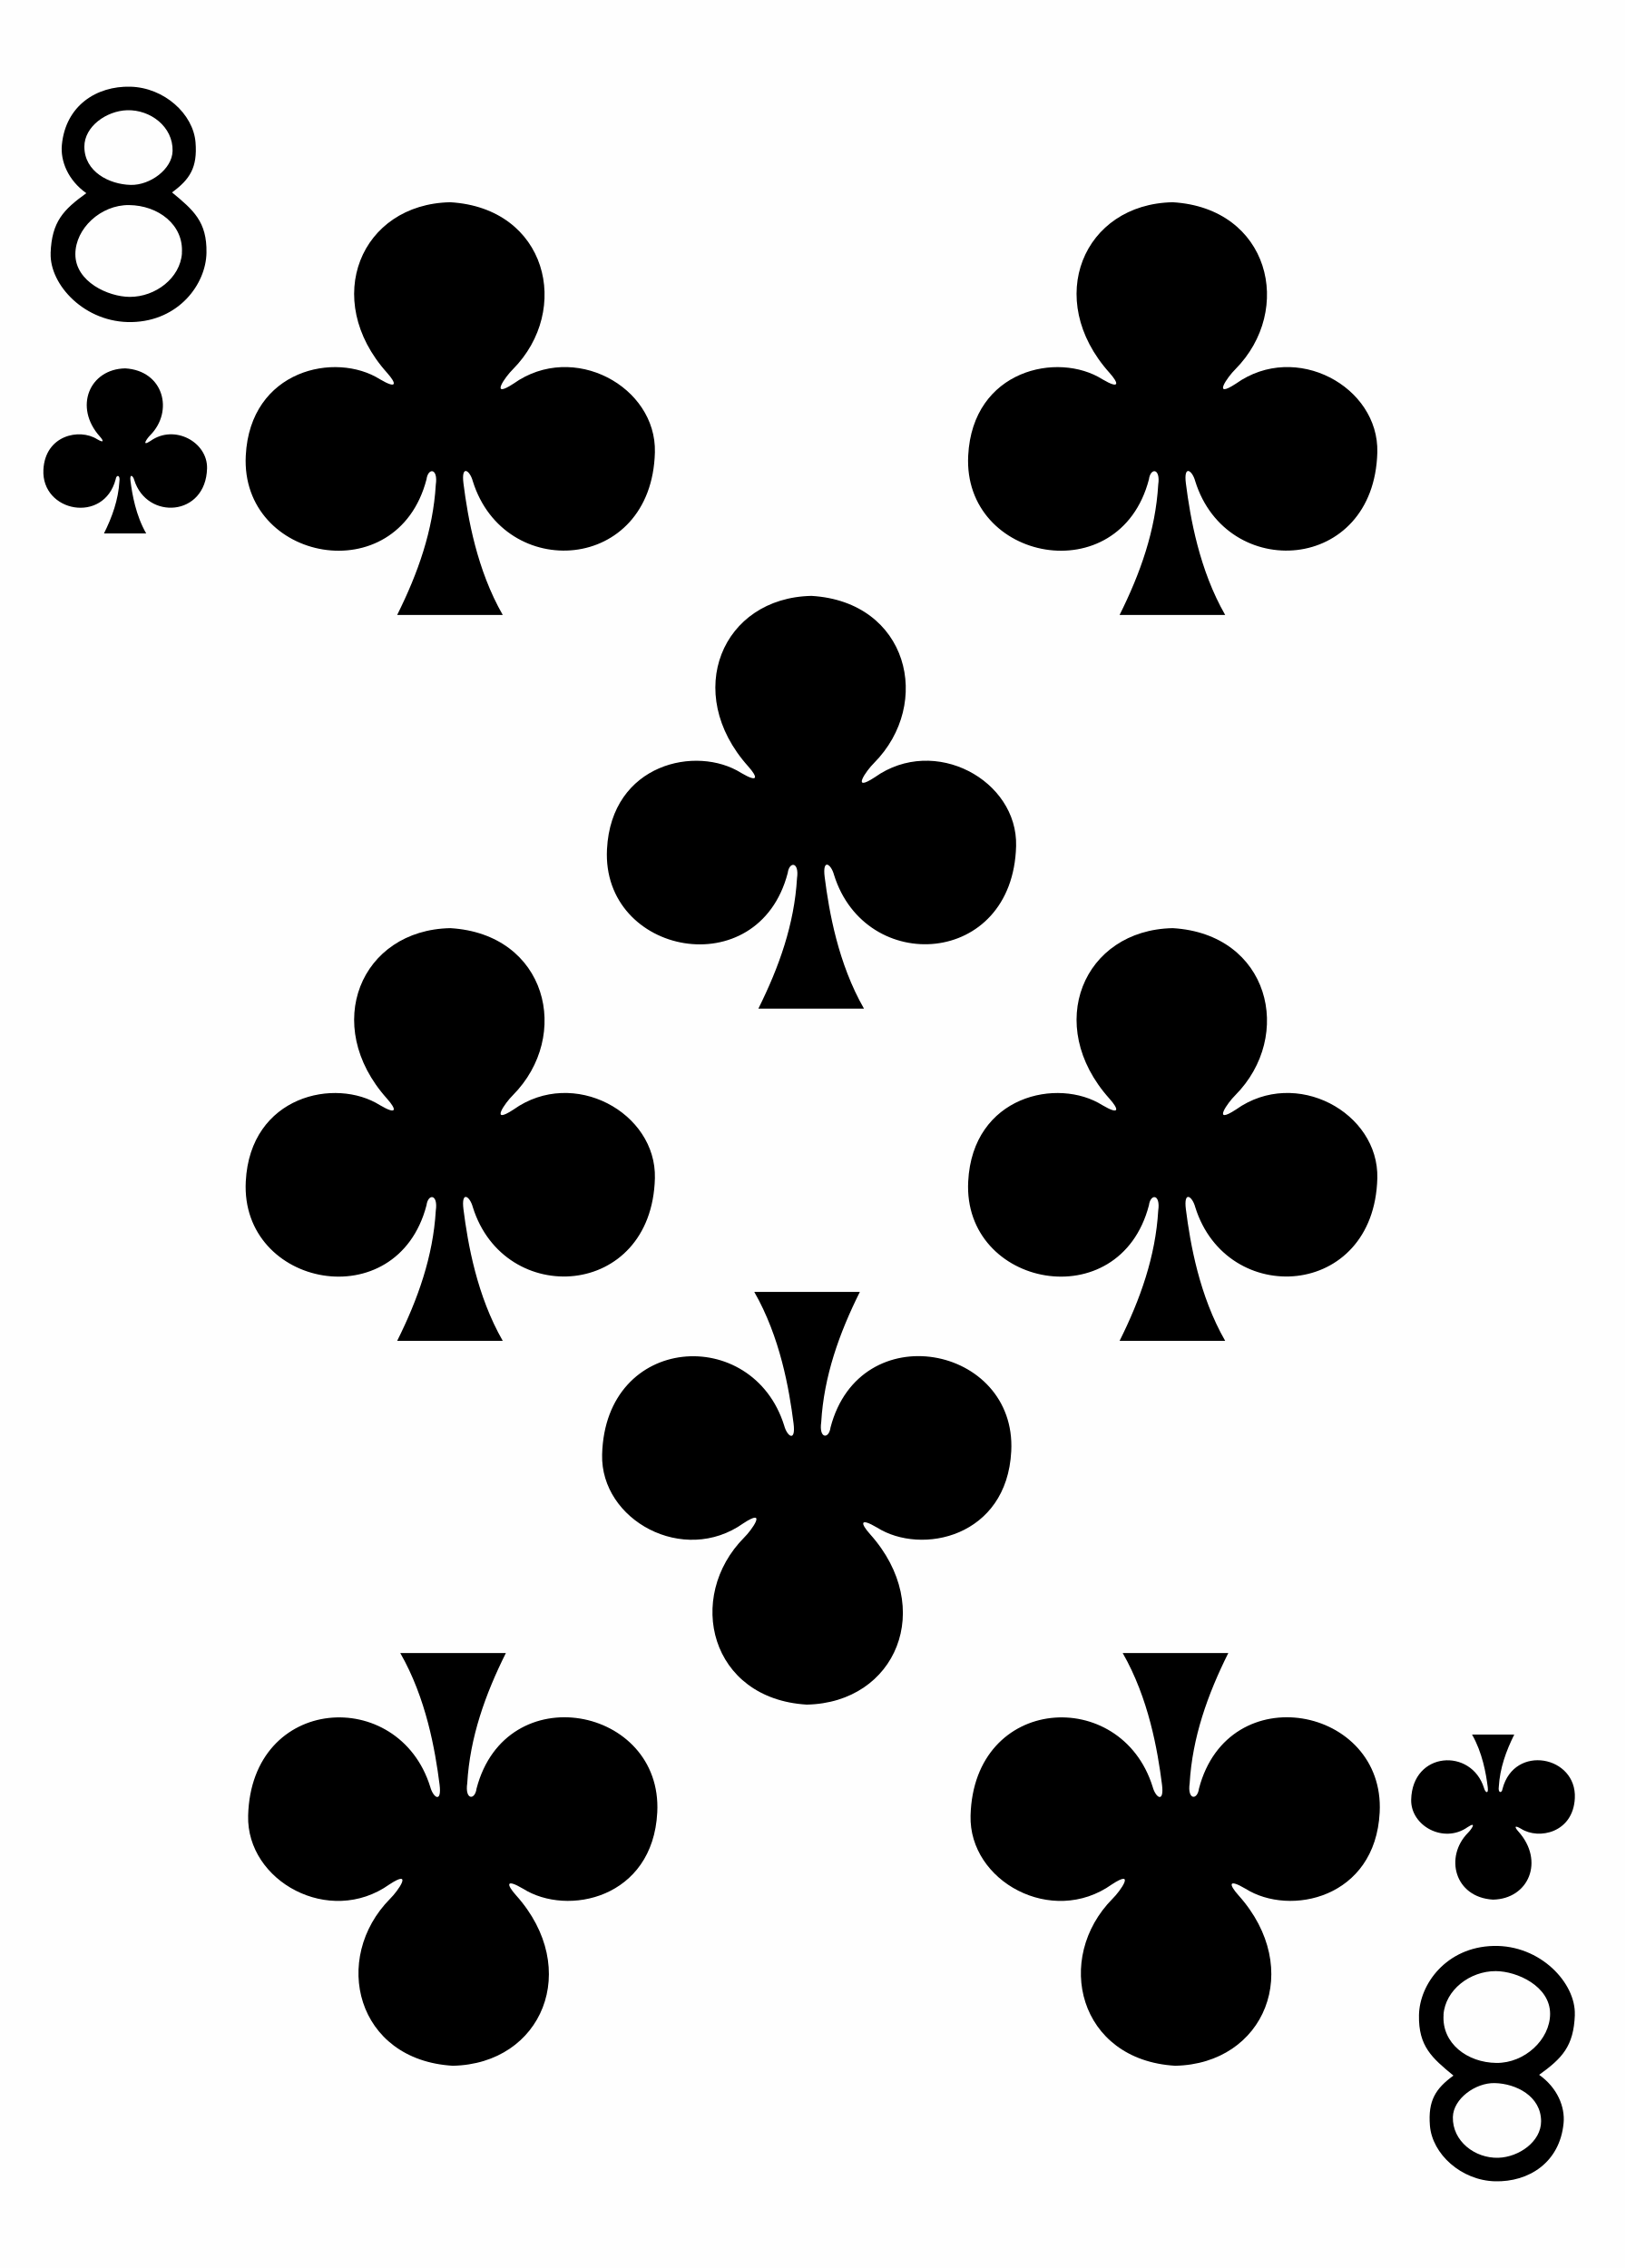
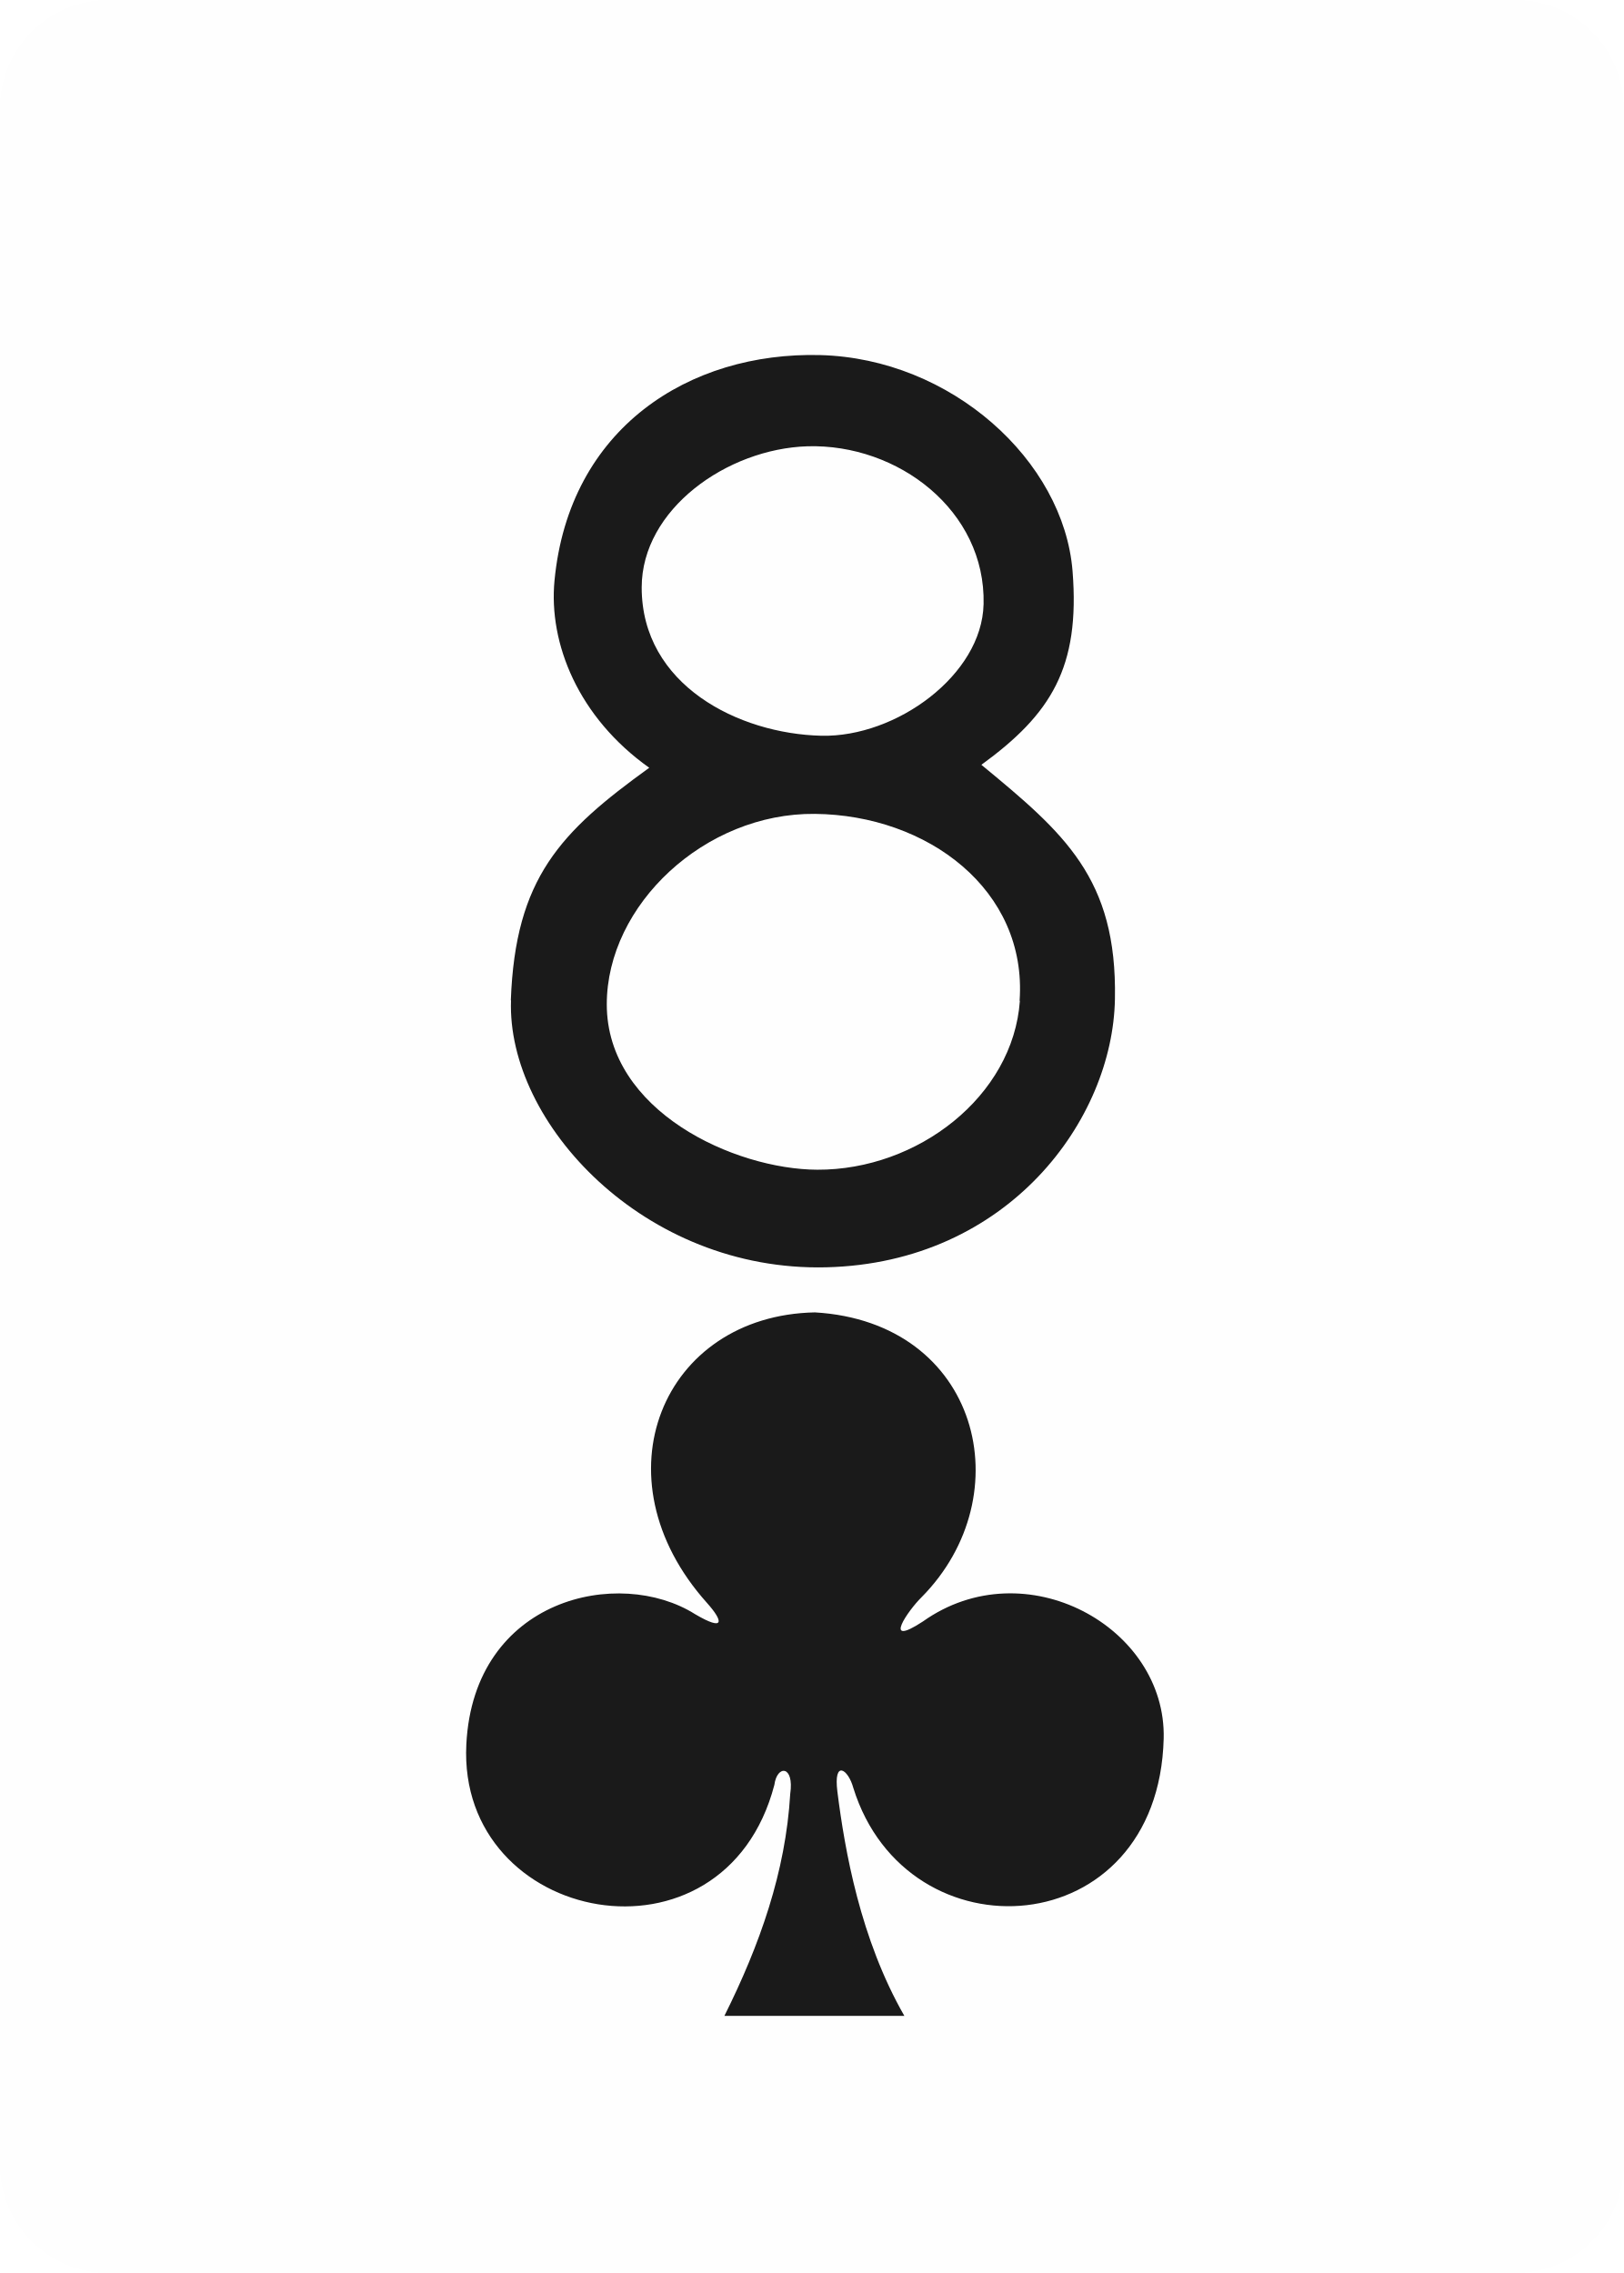
- <svg xmlns="http://www.w3.org/2000/svg" xmlns:xlink="http://www.w3.org/1999/xlink" width="225" height="314" baseProfile="tiny" viewBox="0 0 225 314">
-   <defs>
-     <path id="b" d="M20.976 57.14c2.88-5.774 4.976-11.7 5.348-18.036.342-2.33-1.074-2.37-1.288-.73C20.96 53.97-.727 49.744.02 35.08.622 23.182 12.44 20.624 18.6 24.513c2.435 1.434 2.296.575.968-.91C10.416 13.39 15.958.24 28.33 0c13.38.793 16.854 14.87 8.647 23.147-1.02.994-3.283 4.19.123 1.956 8.287-5.888 19.787.443 19.553 9.52-.434 16.74-20.84 17.987-25.203 4.007-.42-1.55-1.63-2.328-1.295.305.604 4.767 1.855 11.953 5.438 18.205z" />
-     <path id="a" d="M.004 23.055c.16-4.375 1.77-6.02 4.944-8.31-2.53-1.796-3.6-4.438-3.384-6.688C2.084 2.61 6.376-.115 11.05.003c4.674.12 8.703 3.763 9.018 7.722.272 3.443-.77 5.103-3.257 6.914 2.96 2.44 4.85 4.05 4.77 8.36-.07 4.31-3.8 9.43-10.31 9.59s-11.42-5.167-11.26-9.54zm18.172.013c.28-3.96-3.288-6.635-7.312-6.676-3.923-.04-7.432 3.246-7.433 6.803 0 3.822 4.57 5.896 7.52 5.908 3.584.014 6.995-2.623 7.235-6.035zM16.89 8.898c.077-3.34-3.058-5.73-6.29-5.637-2.875.09-5.92 2.25-5.922 5.04-.003 3.49 3.462 5.23 6.417 5.3 2.68.06 5.735-2.175 5.794-4.694z" />
-   </defs>
-   <rect width="100%" height="100%" fill="#fefefe" />
-   <use xlink:href="#a" transform="translate(7 12)" />
-   <use xlink:href="#b" transform="matrix(.4 0 0 .4 6 51)" />
-   <use xlink:href="#a" transform="matrix(-1 0 0 -1 218 302)" />
-   <use xlink:href="#b" transform="matrix(-.4 0 0 -.4 218 263)" />
-   <use xlink:href="#b" transform="translate(34 28)" />
-   <use xlink:href="#b" transform="translate(134 28)" />
-   <use xlink:href="#b" transform="translate(84 82.5)" />
-   <use xlink:href="#b" transform="translate(34 128.5)" />
-   <use xlink:href="#b" transform="translate(134 128.5)" />
-   <use xlink:href="#b" transform="matrix(-1 0 0 -1 91 286)" />
-   <use xlink:href="#b" transform="matrix(-1 0 0 -1 191 286)" />
-   <use xlink:href="#b" transform="matrix(-1 0 0 -1 140 236)" />
+ <svg xmlns="http://www.w3.org/2000/svg" viewBox="0 0 120 168">
+   <rect x="0" y="0" width="120" height="168" rx="8" fill="#fefefe" />
+   <path d="M.004 23.055c.16-4.375 1.77-6.02 4.944-8.31-2.53-1.796-3.6-4.438-3.384-6.688C2.084 2.61 6.376-.115 11.05.003c4.674.12 8.703 3.763 9.018 7.722.272 3.443-.77 5.103-3.257 6.914 2.96 2.44 4.85 4.05 4.77 8.36-.07 4.31-3.8 9.43-10.31 9.59-6.51.16-11.42-5.167-11.26-9.54zm18.172.013c.28-3.96-3.288-6.635-7.312-6.676-3.923-.04-7.432 3.246-7.433 6.803 0 3.822 4.57 5.896 7.52 5.908 3.584.014 6.995-2.623 7.235-6.035zM16.89 8.898c.077-3.34-3.058-5.73-6.29-5.637-2.875.09-5.92 2.25-5.922 5.04-.003 3.49 3.462 5.23 6.417 5.3 2.68.06 5.735-2.175 5.794-4.694z" transform="matrix(2.0691 0 0 2.0691 37.744 26.238)" fill="#1a1a1a" />
+   <path d="M20.976 57.14c2.88-5.774 4.976-11.7 5.348-18.036.342-2.33-1.074-2.37-1.288-.73C20.96 53.97-.727 49.744.02 35.08.622 23.182 12.44 20.624 18.6 24.513c2.435 1.434 2.296.575.968-.91C10.416 13.39 15.958.24 28.33 0c13.38.793 16.854 14.87 8.647 23.147-1.02.994-3.283 4.19.123 1.956 8.287-5.888 19.787.443 19.553 9.52-.434 16.74-20.84 17.987-25.203 4.007-.42-1.55-1.63-2.328-1.295.305.604 4.767 1.855 11.953 5.438 18.205H20.976z" transform="matrix(0.91 0 0 0.91 34.446 97.000)" fill="#1a1a1a" />
</svg>
